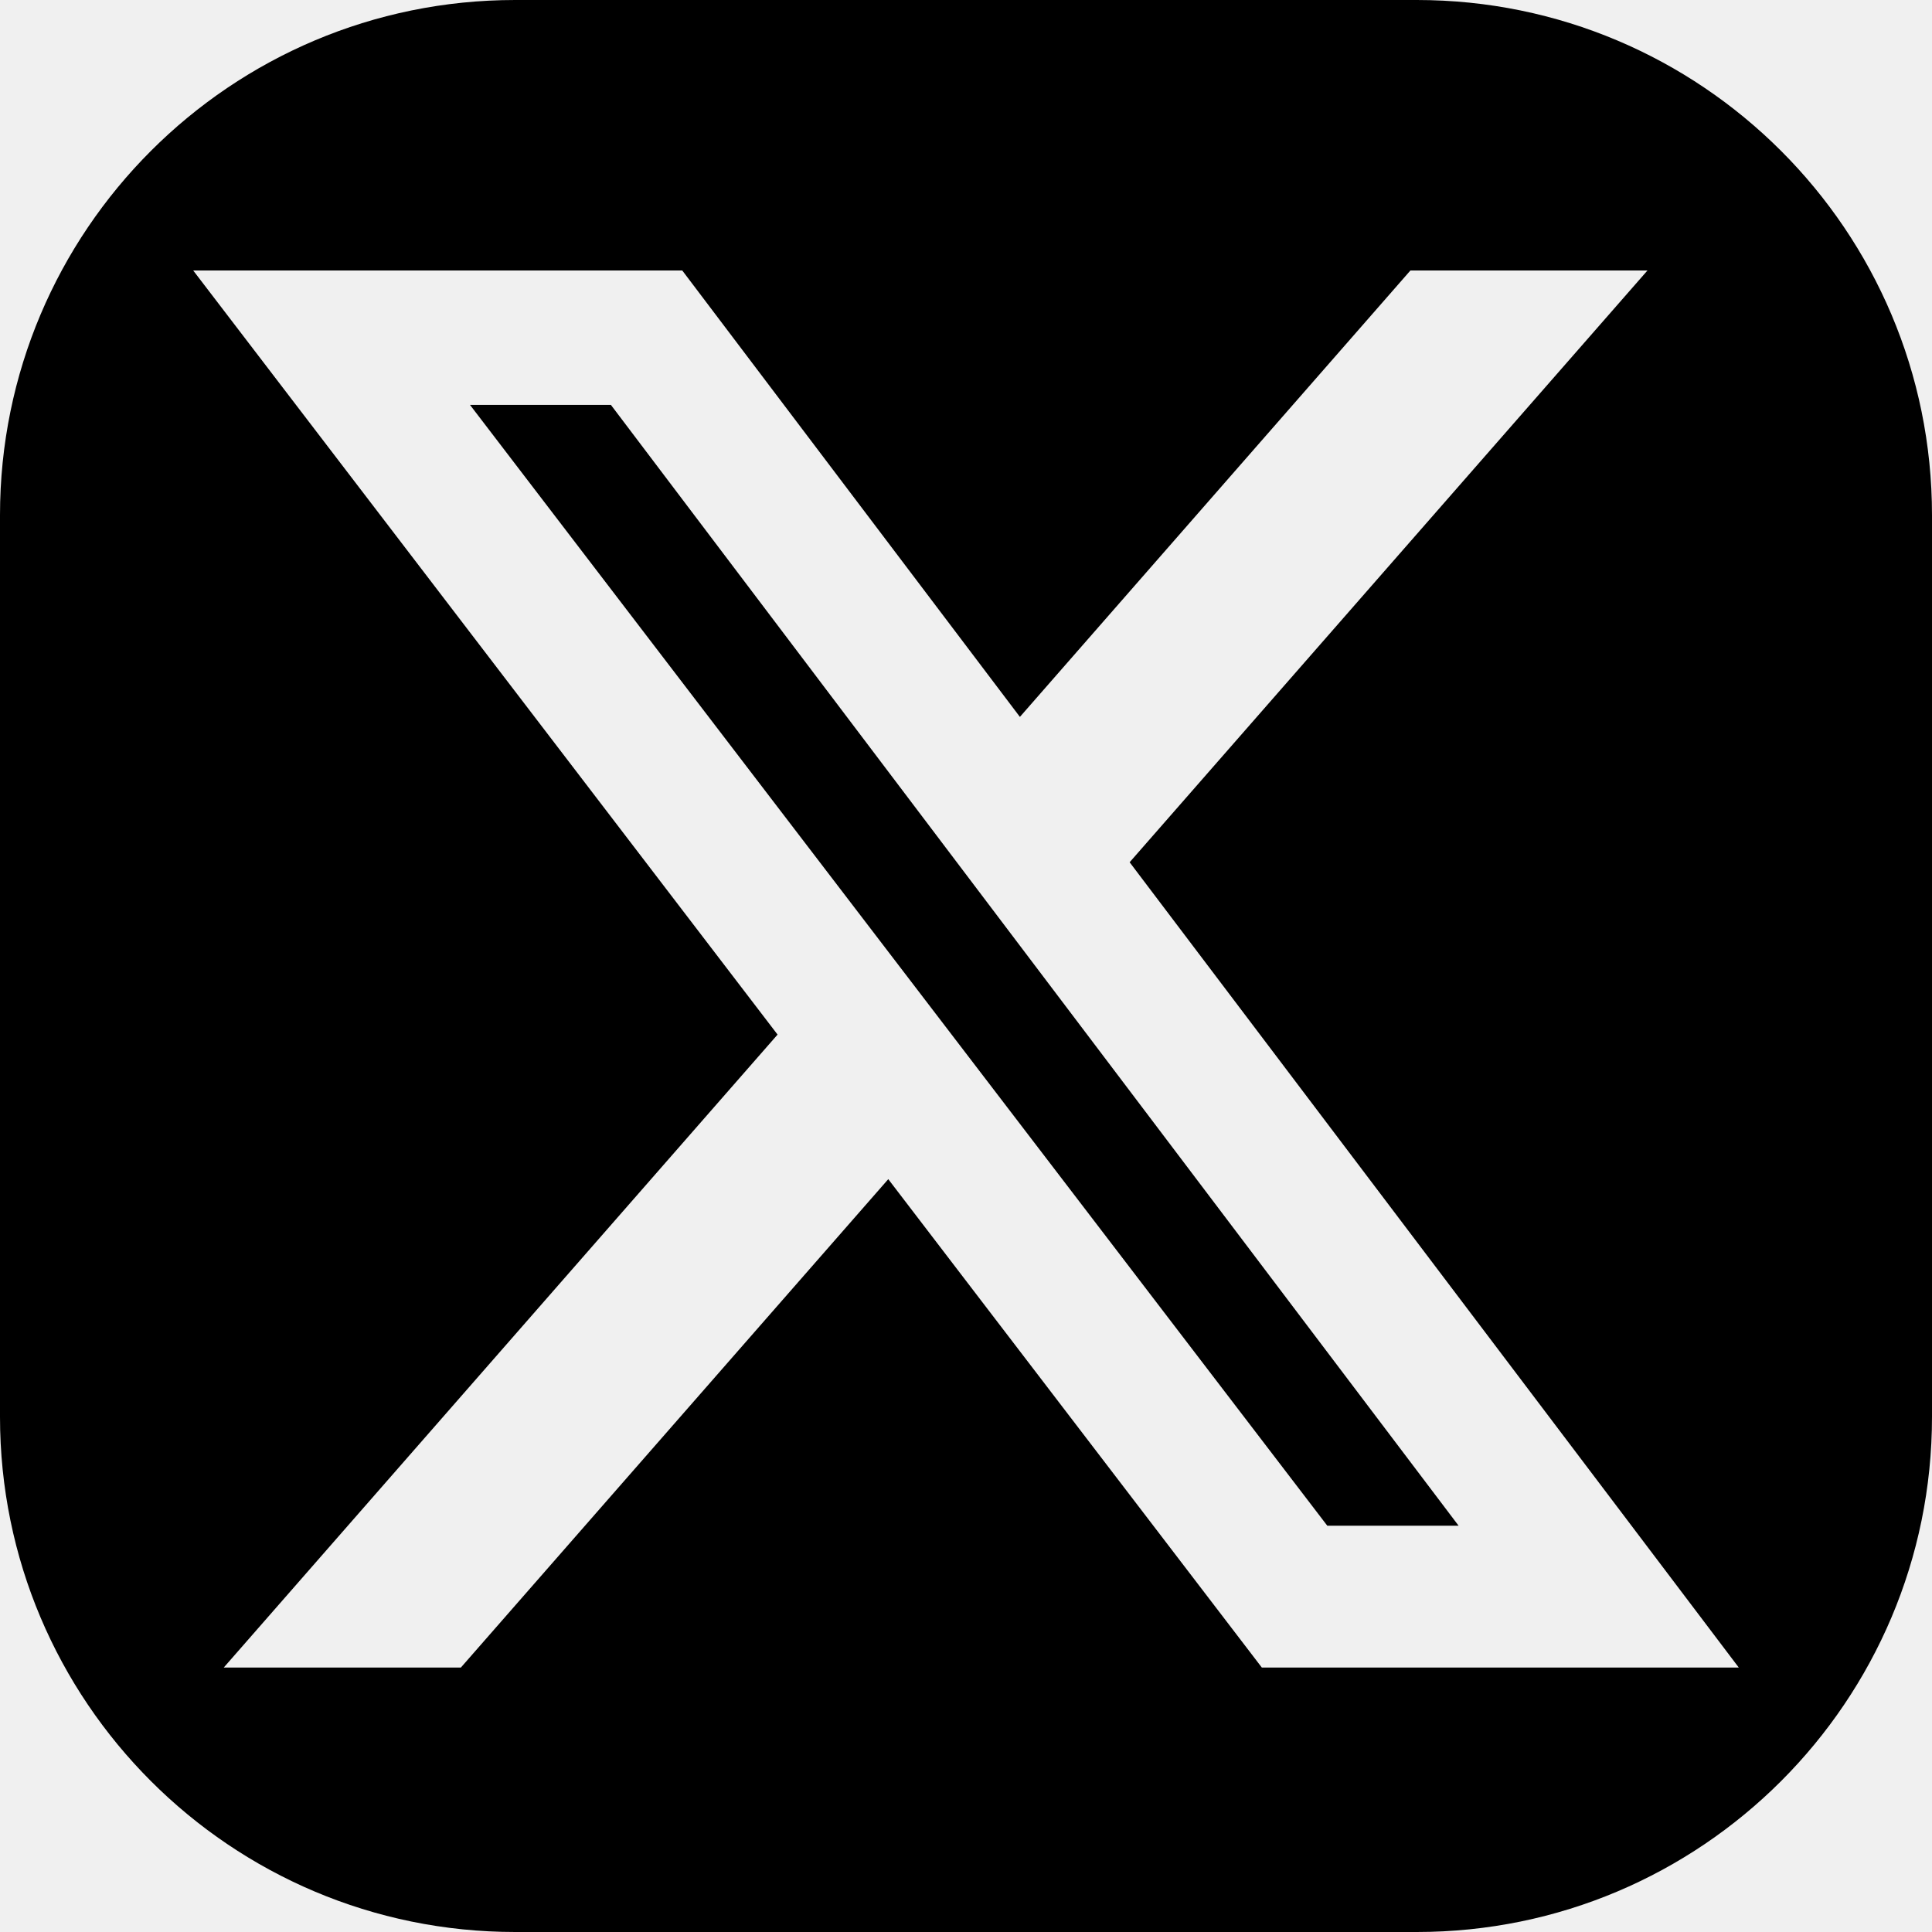
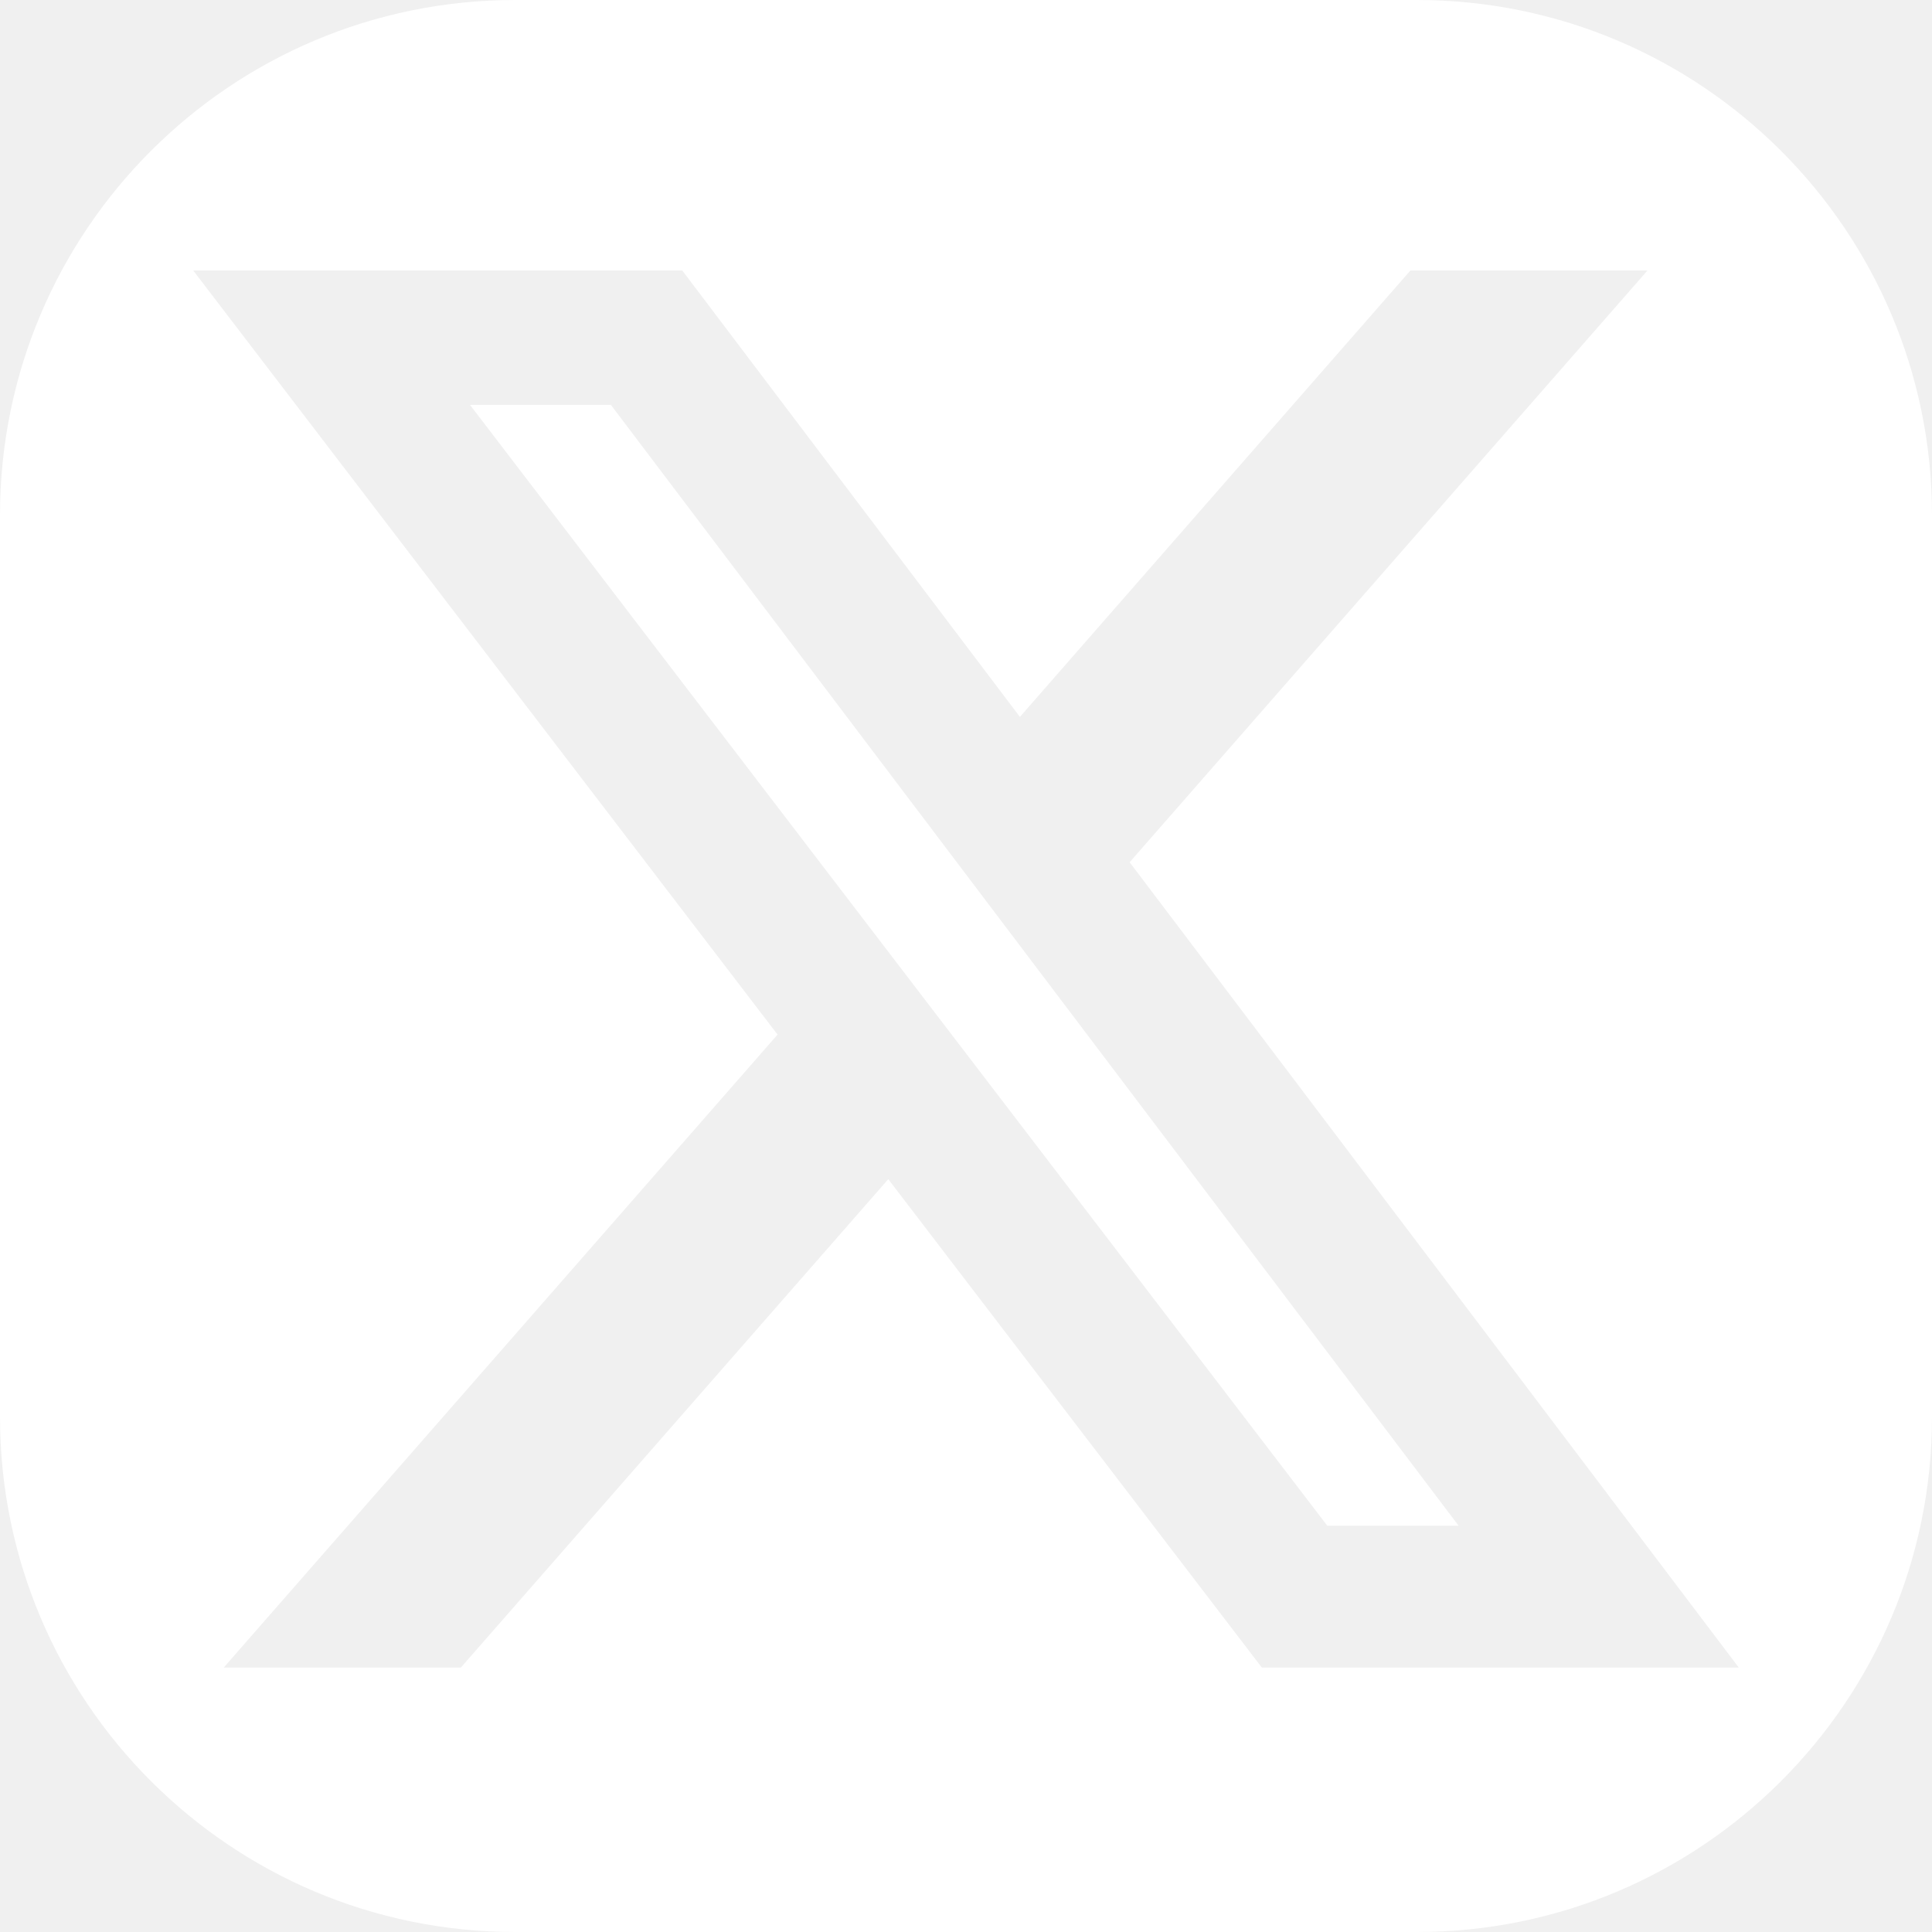
<svg xmlns="http://www.w3.org/2000/svg" aria-label="x" class="a4e icon" width="30" height="30" viewBox="0 0 30 30" fill="none">
  <g fill="currentColor">
-     <path fill-rule="evenodd" clip-rule="evenodd" d="M8 0C3.582 0 0 3.582 0 8V22C0 26.418 3.582 30 8 30H22C26.418 30 30 26.418 30 22V8C30 3.582 26.418 0 22 0H8ZM25.582 4.2H21.901L15.837 11.132L10.594 4.2H3L12.074 16.065L3.474 25.894H7.156L13.793 18.31L19.594 25.894H27L17.541 13.389L25.582 4.2ZM22.649 23.691H20.61L7.298 6.287H9.486L22.649 23.691Z" />
+     <path fill-rule="evenodd" clip-rule="evenodd" d="M8 0C3.582 0 0 3.582 0 8V22C0 26.418 3.582 30 8 30H22C26.418 30 30 26.418 30 22V8C30 3.582 26.418 0 22 0H8ZM25.582 4.2H21.901L15.837 11.132L10.594 4.2H3L12.074 16.065L3.474 25.894H7.156L13.793 18.31L19.594 25.894H27L17.541 13.389L25.582 4.2ZM22.649 23.691H20.61L7.298 6.287H9.486L22.649 23.691Z" fill="white" />
  </g>
</svg>
